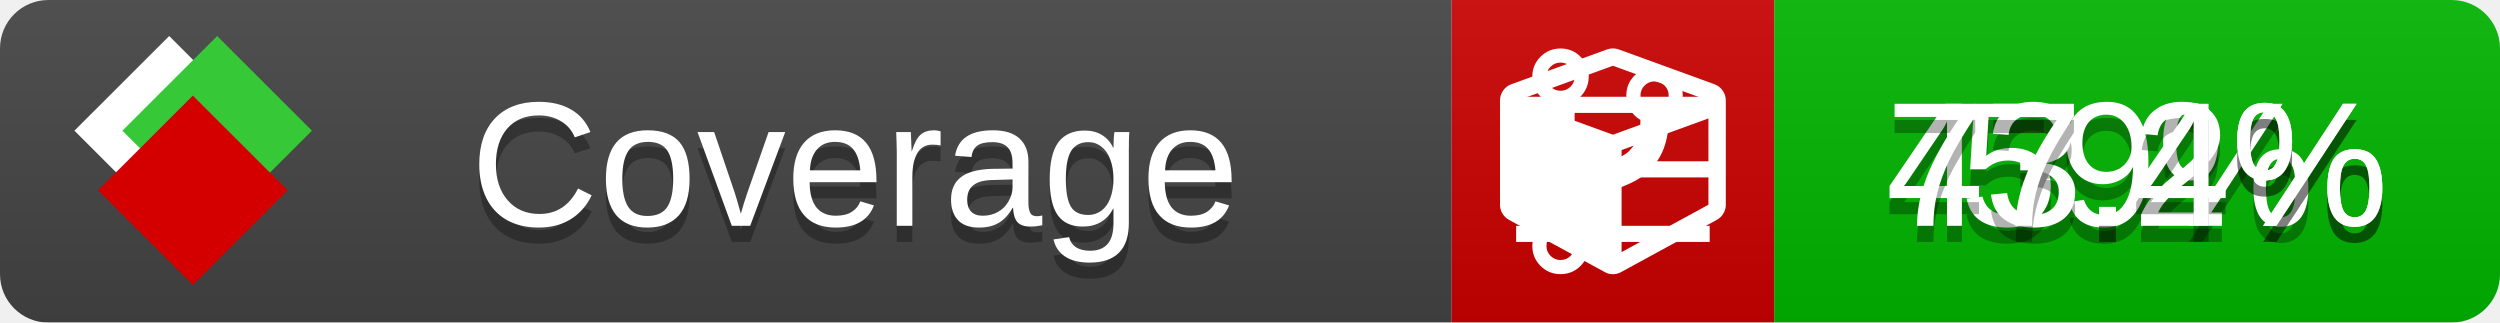
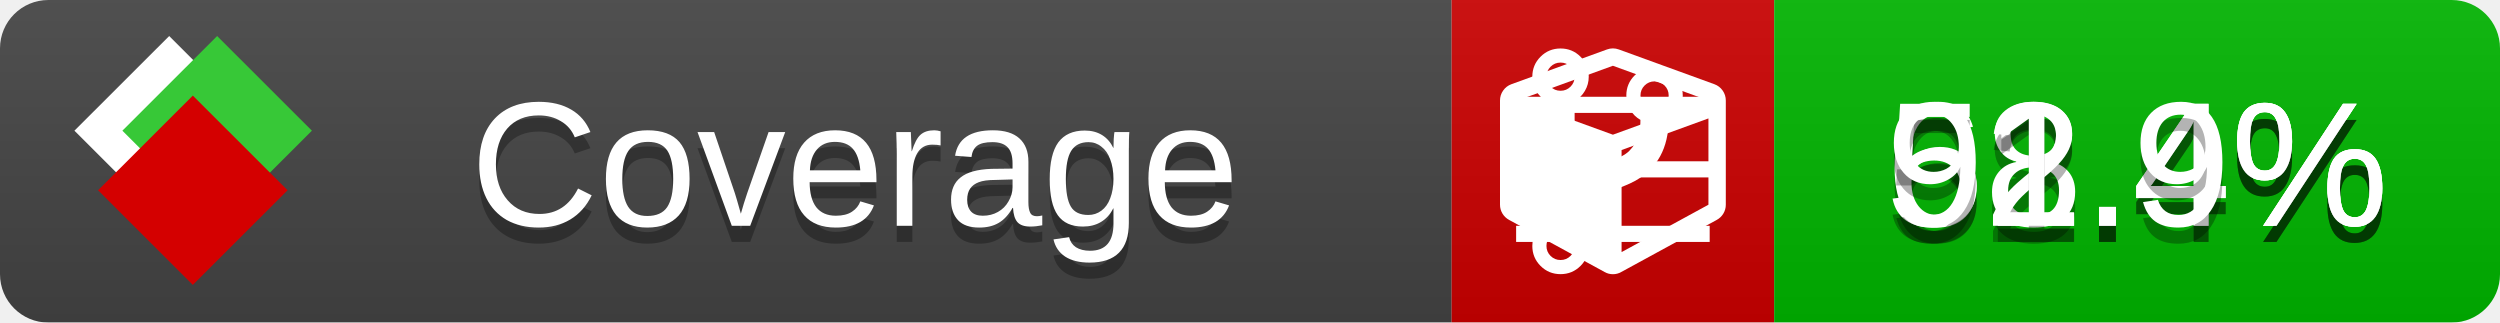
<svg xmlns="http://www.w3.org/2000/svg" xmlns:xlink="http://www.w3.org/1999/xlink" width="155" height="20">
  <style type="text/css">
          
            @keyframes fade1 {
                0% { visibility: visible; opacity: 1; }
               27% { visibility: visible; opacity: 1; }
               33% { visibility: hidden; opacity: 0; }
               60% { visibility: hidden; opacity: 0; }
               66% { visibility: hidden; opacity: 0; }
               93% { visibility: hidden; opacity: 0; }
              100% { visibility: visible; opacity: 1; }
            }
            @keyframes fade2 {
                0% { visibility: hidden; opacity: 0; }
               27% { visibility: hidden; opacity: 0; }
               33% { visibility: visible; opacity: 1; }
               60% { visibility: visible; opacity: 1; }
               66% { visibility: hidden; opacity: 0; }
               93% { visibility: hidden; opacity: 0; }
              100% { visibility: hidden; opacity: 0; }
            }
            @keyframes fade3 {
                0% { visibility: hidden; opacity: 0; }
               27% { visibility: hidden; opacity: 0; }
               33% { visibility: hidden; opacity: 0; }
               60% { visibility: hidden; opacity: 0; }
               66% { visibility: visible; opacity: 1; }
               93% { visibility: visible; opacity: 1; }
              100% { visibility: hidden; opacity: 0; }
            }
            .linecoverage {
                animation-duration: 15s;
                animation-name: fade1;
                animation-iteration-count: infinite;
            }
            .branchcoverage {
                animation-duration: 15s;
                animation-name: fade2;
                animation-iteration-count: infinite;
            }
            .methodcoverage {
                animation-duration: 15s;
                animation-name: fade3;
                animation-iteration-count: infinite;
            }
          
    </style>
  <defs>
    <linearGradient id="gradient" x2="0" y2="100%">
      <stop offset="0" stop-color="#bbb" stop-opacity=".1" />
      <stop offset="1" stop-opacity=".1" />
    </linearGradient>
    <linearGradient id="c">
      <stop offset="0" stop-color="#d40000" />
      <stop offset="1" stop-color="#ff2a2a" />
    </linearGradient>
    <linearGradient id="a">
      <stop offset="0" stop-color="#e0e0de" />
      <stop offset="1" stop-color="#fff" />
    </linearGradient>
    <linearGradient id="b">
      <stop offset="0" stop-color="#37c837" />
      <stop offset="1" stop-color="#217821" />
    </linearGradient>
    <linearGradient xlink:href="#a" id="e" x1="106.44" x2="69.96" y1="-11.96" y2="-46.84" gradientTransform="matrix(-.8426 -.00045 -.00045 -.8426 -94.27 -75.82)" gradientUnits="userSpaceOnUse" />
    <linearGradient xlink:href="#b" id="f" x1="56.19" x2="77.97" y1="-23.45" y2="10.62" gradientTransform="matrix(.8426 .00045 .00045 .8426 94.27 75.82)" gradientUnits="userSpaceOnUse" />
    <linearGradient xlink:href="#c" id="g" x1="79.98" x2="132.9" y1="10.79" y2="10.79" gradientTransform="matrix(.8426 .00045 .00045 .8426 94.27 75.82)" gradientUnits="userSpaceOnUse" />
    <mask id="mask">
      <rect width="155" height="20" rx="3" fill="#fff" />
    </mask>
    <g id="icon" transform="matrix(.04486 0 0 .04481 -.48 -.63)">
      <rect width="52.92" height="52.92" x="-109.72" y="-27.13" fill="url(#e)" transform="rotate(-135)" />
      <rect width="52.92" height="52.92" x="70.19" y="-39.18" fill="url(#f)" transform="rotate(45)" />
      <rect width="52.92" height="52.92" x="80.05" y="-15.74" fill="url(#g)" transform="rotate(45)" />
    </g>
  </defs>
  <g mask="url(#mask)">
    <rect x="0" y="0" width="90" height="20" fill="#444" />
    <rect x="90" y="0" width="20" height="20" fill="#c00" />
    <rect x="110" y="0" width="45" height="20" fill="#00B600" />
    <rect x="0" y="0" width="155" height="20" fill="url(#gradient)" />
  </g>
  <g>
    <path class="linecoverage" stroke="#fff" d="M94 6.5 h12 M94 10.5 h12 M94 14.5 h12" />
    <path class="branchcoverage" fill="#fff" d="m 97.628,15.247 q 0,-0.364 -0.255,-0.619 -0.255,-0.255 -0.619,-0.255 -0.364,0 -0.619,0.255 -0.255,0.255 -0.255,0.619 0,0.364 0.255,0.619 0.255,0.255 0.619,0.255 0.364,0 0.619,-0.255 0.255,-0.255 0.255,-0.619 z m 0,-10.493 q 0,-0.364 -0.255,-0.619 -0.255,-0.255 -0.619,-0.255 -0.364,0 -0.619,0.255 -0.255,0.255 -0.255,0.619 0,0.364 0.255,0.619 0.255,0.255 0.619,0.255 0.364,0 0.619,-0.255 0.255,-0.255 0.255,-0.619 z m 5.83,1.166 q 0,-0.364 -0.255,-0.619 -0.255,-0.255 -0.619,-0.255 -0.364,0 -0.619,0.255 -0.255,0.255 -0.255,0.619 0,0.364 0.255,0.619 0.255,0.255 0.619,0.255 0.364,0 0.619,-0.255 0.255,-0.255 0.255,-0.619 z m 0.874,0 q 0,0.474 -0.237,0.879 -0.237,0.405 -0.638,0.633 -0.018,2.614 -2.059,3.771 -0.619,0.346 -1.849,0.738 -1.166,0.364 -1.544,0.647 -0.378,0.282 -0.378,0.911 l 0,0.237 q 0.401,0.228 0.638,0.633 0.237,0.405 0.237,0.879 0,0.729 -0.51,1.239 -0.51,0.51 -1.239,0.51 -0.729,0 -1.239,-0.51 -0.51,-0.51 -0.51,-1.239 0,-0.474 0.237,-0.879 0.237,-0.405 0.638,-0.633 l 0,-7.469 q -0.401,-0.228 -0.638,-0.633 -0.237,-0.405 -0.237,-0.879 0,-0.729 0.51,-1.239 0.51,-0.51 1.239,-0.51 0.729,0 1.239,0.51 0.51,0.51 0.51,1.239 0,0.474 -0.237,0.879 -0.237,0.405 -0.638,0.633 l 0,4.527 q 0.492,-0.237 1.403,-0.519 0.501,-0.155 0.797,-0.269 0.296,-0.114 0.642,-0.282 0.346,-0.169 0.537,-0.36 0.191,-0.191 0.369,-0.465 0.178,-0.273 0.255,-0.633 0.077,-0.36 0.077,-0.833 -0.401,-0.228 -0.638,-0.633 -0.237,-0.405 -0.237,-0.879 0,-0.729 0.51,-1.239 0.51,-0.51 1.239,-0.51 0.729,0 1.239,0.51 0.51,0.51 0.51,1.239 z" />
    <path class="methodcoverage" fill="#fff" d="m 100.538,15.629 5.385,-2.936 v -5.351 l -5.385,1.96 z M 100,8.351 105.873,6.214 100,4.077 94.127,6.214 Z m 7,-2.12 v 6.462 q 0,0.294 -0.151,0.547 -0.151,0.252 -0.412,0.395 l -5.923,3.231 q -0.236,0.135 -0.513,0.135 -0.278,0 -0.513,-0.135 l -5.923,-3.231 Q 93.303,13.492 93.151,13.239 93,12.987 93,12.692 v -6.462 q 0,-0.337 0.194,-0.614 0.194,-0.278 0.513,-0.395 l 5.923,-2.154 q 0.185,-0.067 0.37,-0.067 0.185,0 0.37,0.067 l 5.923,2.154 q 0.32,0.118 0.513,0.395 Q 107,5.894 107,6.231 Z" />
  </g>
  <g fill="#fff" text-anchor="middle" font-family="Verdana,Arial,Geneva,sans-serif" font-size="11">
    <a xlink:href="https://github.com/danielpalme/ReportGenerator" target="_top">
      <use xlink:href="#icon" transform="translate(3,1) scale(3.5)" />
    </a>
    <text x="53" y="15" fill="#010101" fill-opacity=".3">Coverage</text>
    <text x="53" y="14" fill="#fff">Coverage</text>
-     <text class="linecoverage" x="132.5" y="15" fill="#010101" fill-opacity=".3">59%</text>
-     <text class="linecoverage" x="132.5" y="14">59%</text>
-     <text class="branchcoverage" x="132.5" y="15" fill="#010101" fill-opacity=".3">43.2%</text>
-     <text class="branchcoverage" x="132.5" y="14">43.2%</text>
-     <text class="methodcoverage" x="132.5" y="15" fill="#010101" fill-opacity=".3">77.4%</text>
-     <text class="methodcoverage" x="132.5" y="14">77.4%</text>
+     <text class="linecoverage" x="132.5" y="15" fill="#010101" fill-opacity=".3">68.4%</text>
+     <text class="linecoverage" x="132.5" y="14">68.4%</text>
+     <text class="branchcoverage" x="132.5" y="15" fill="#010101" fill-opacity=".3">52.4%</text>
+     <text class="branchcoverage" x="132.5" y="14">52.4%</text>
+     <text class="methodcoverage" x="132.5" y="15" fill="#010101" fill-opacity=".3">91.9%</text>
+     <text class="methodcoverage" x="132.5" y="14">91.9%</text>
  </g>
  <g>
    <rect class="linecoverage" x="90" y="0" width="65" height="20" fill-opacity="0" />
    <rect class="branchcoverage" x="90" y="0" width="65" height="20" fill-opacity="0" />
    <rect class="methodcoverage" x="90" y="0" width="65" height="20" fill-opacity="0" />
  </g>
</svg>
